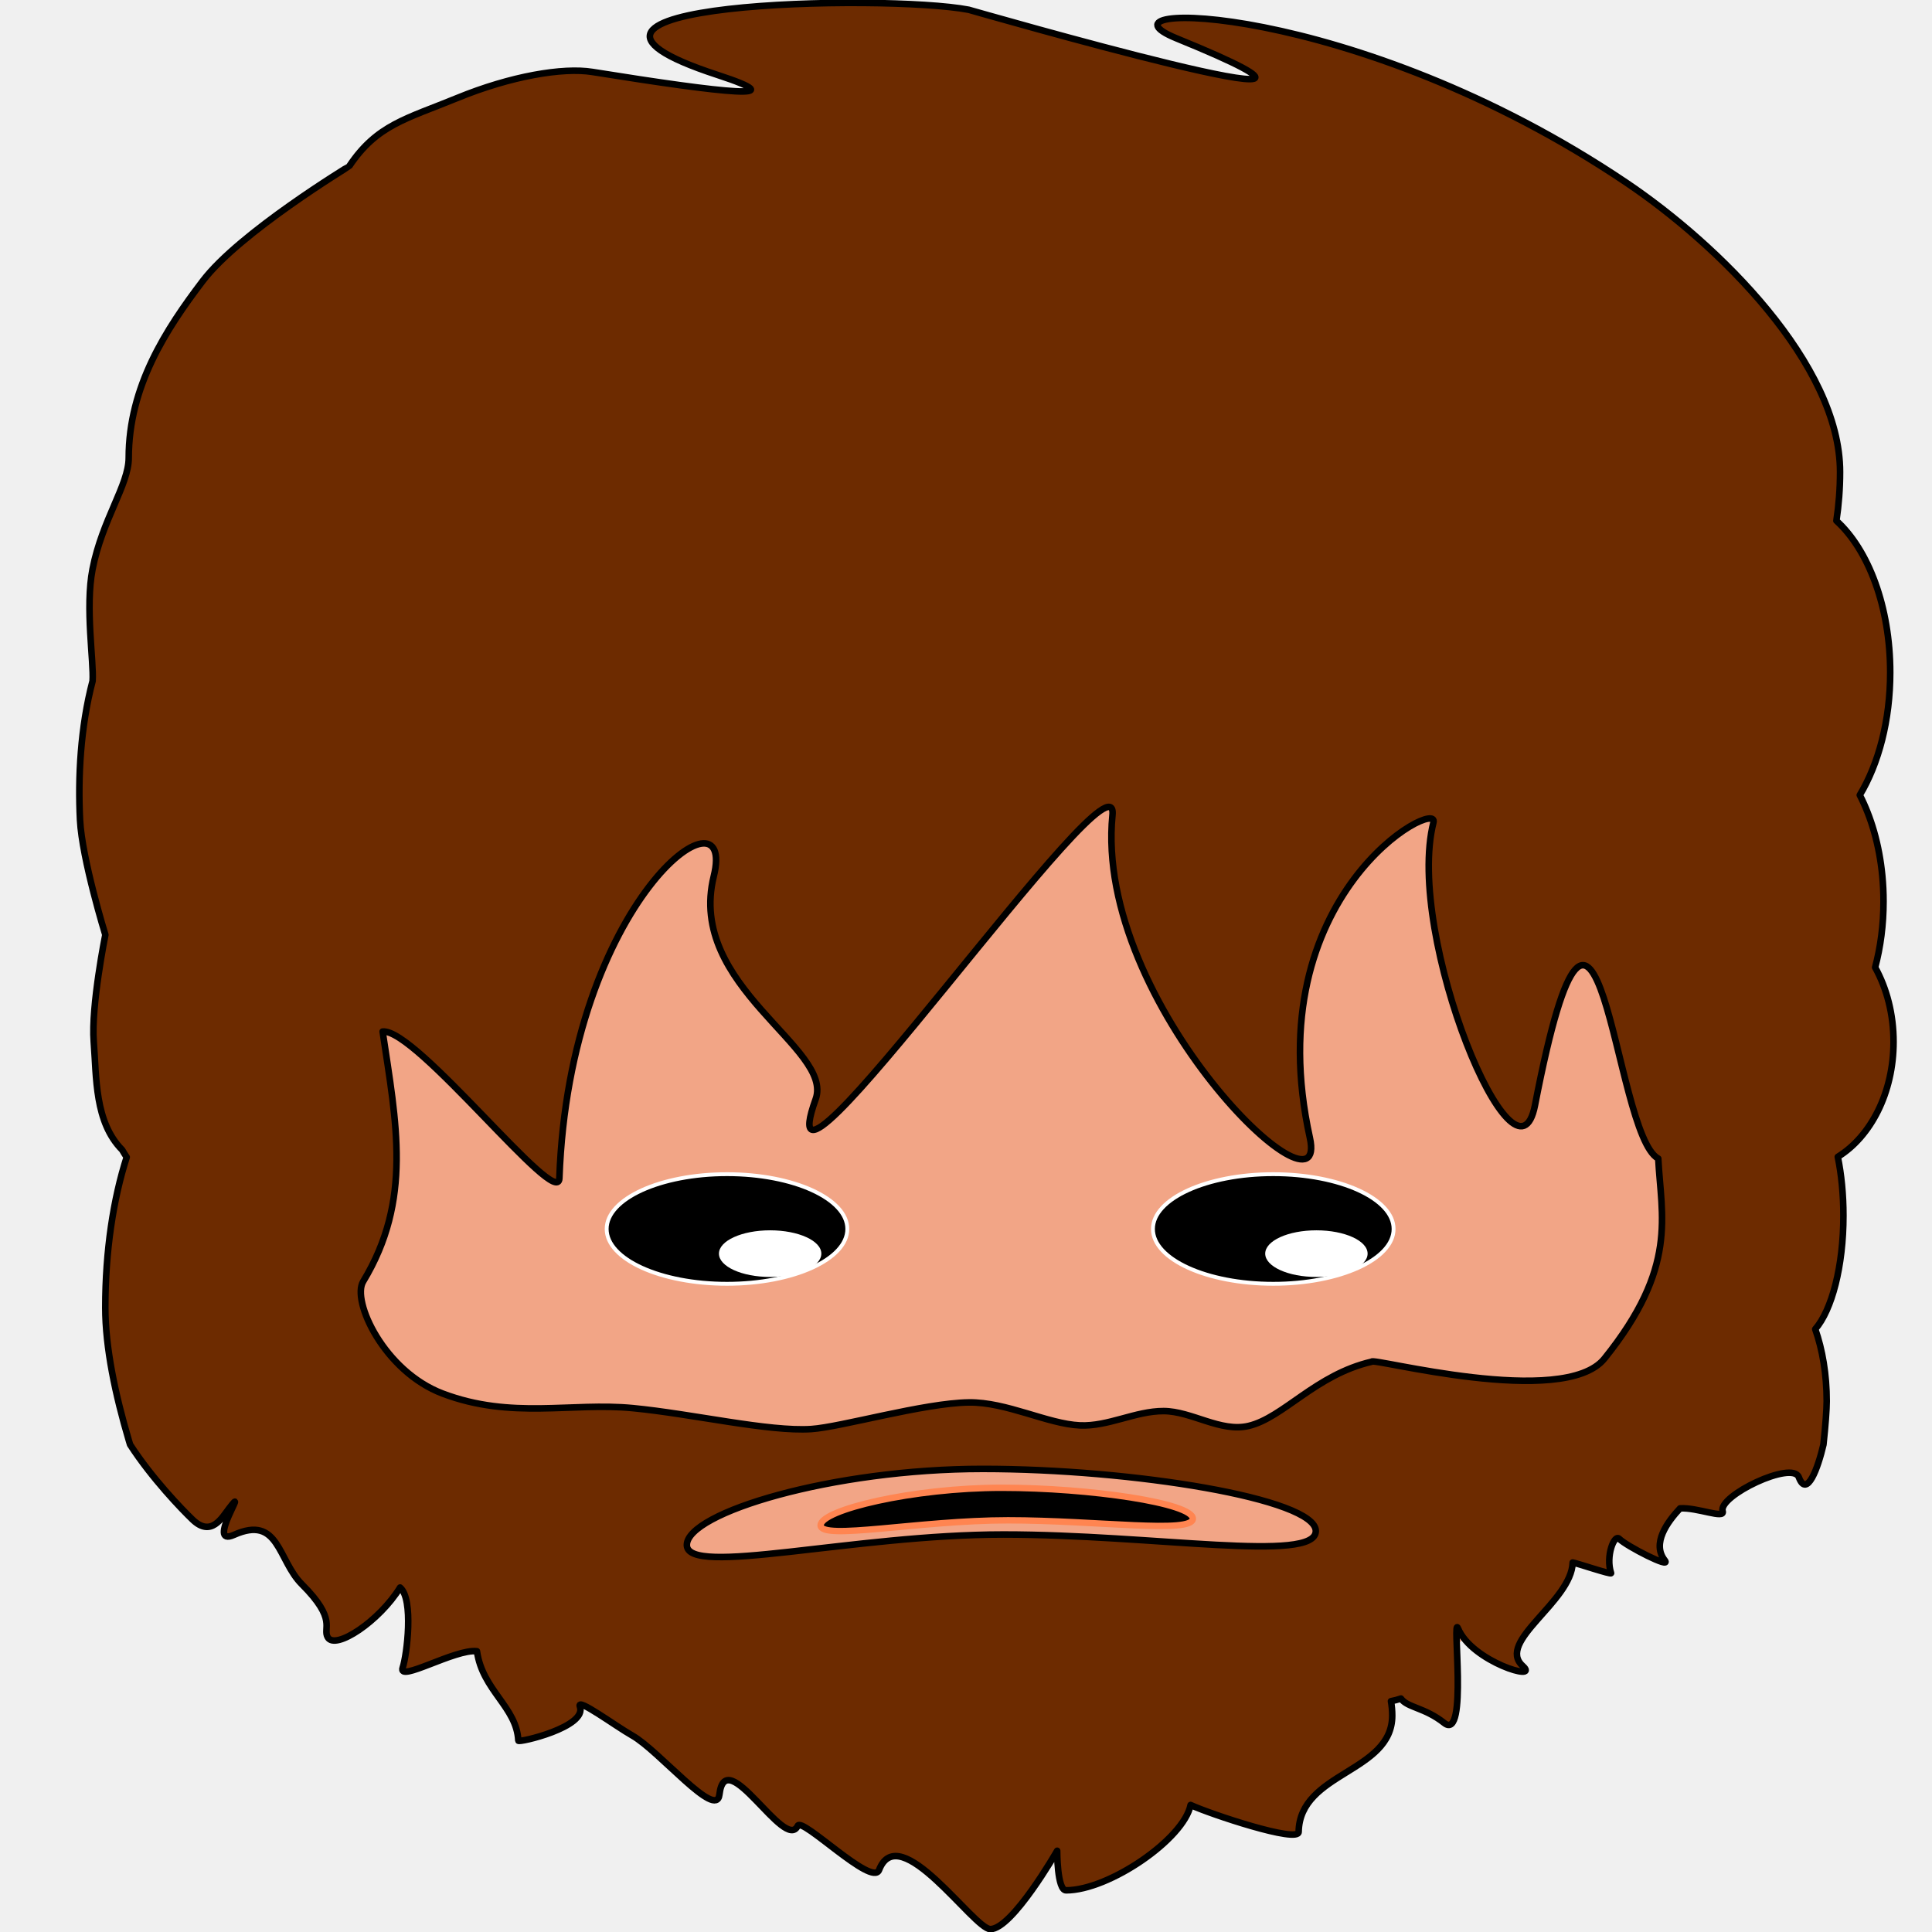
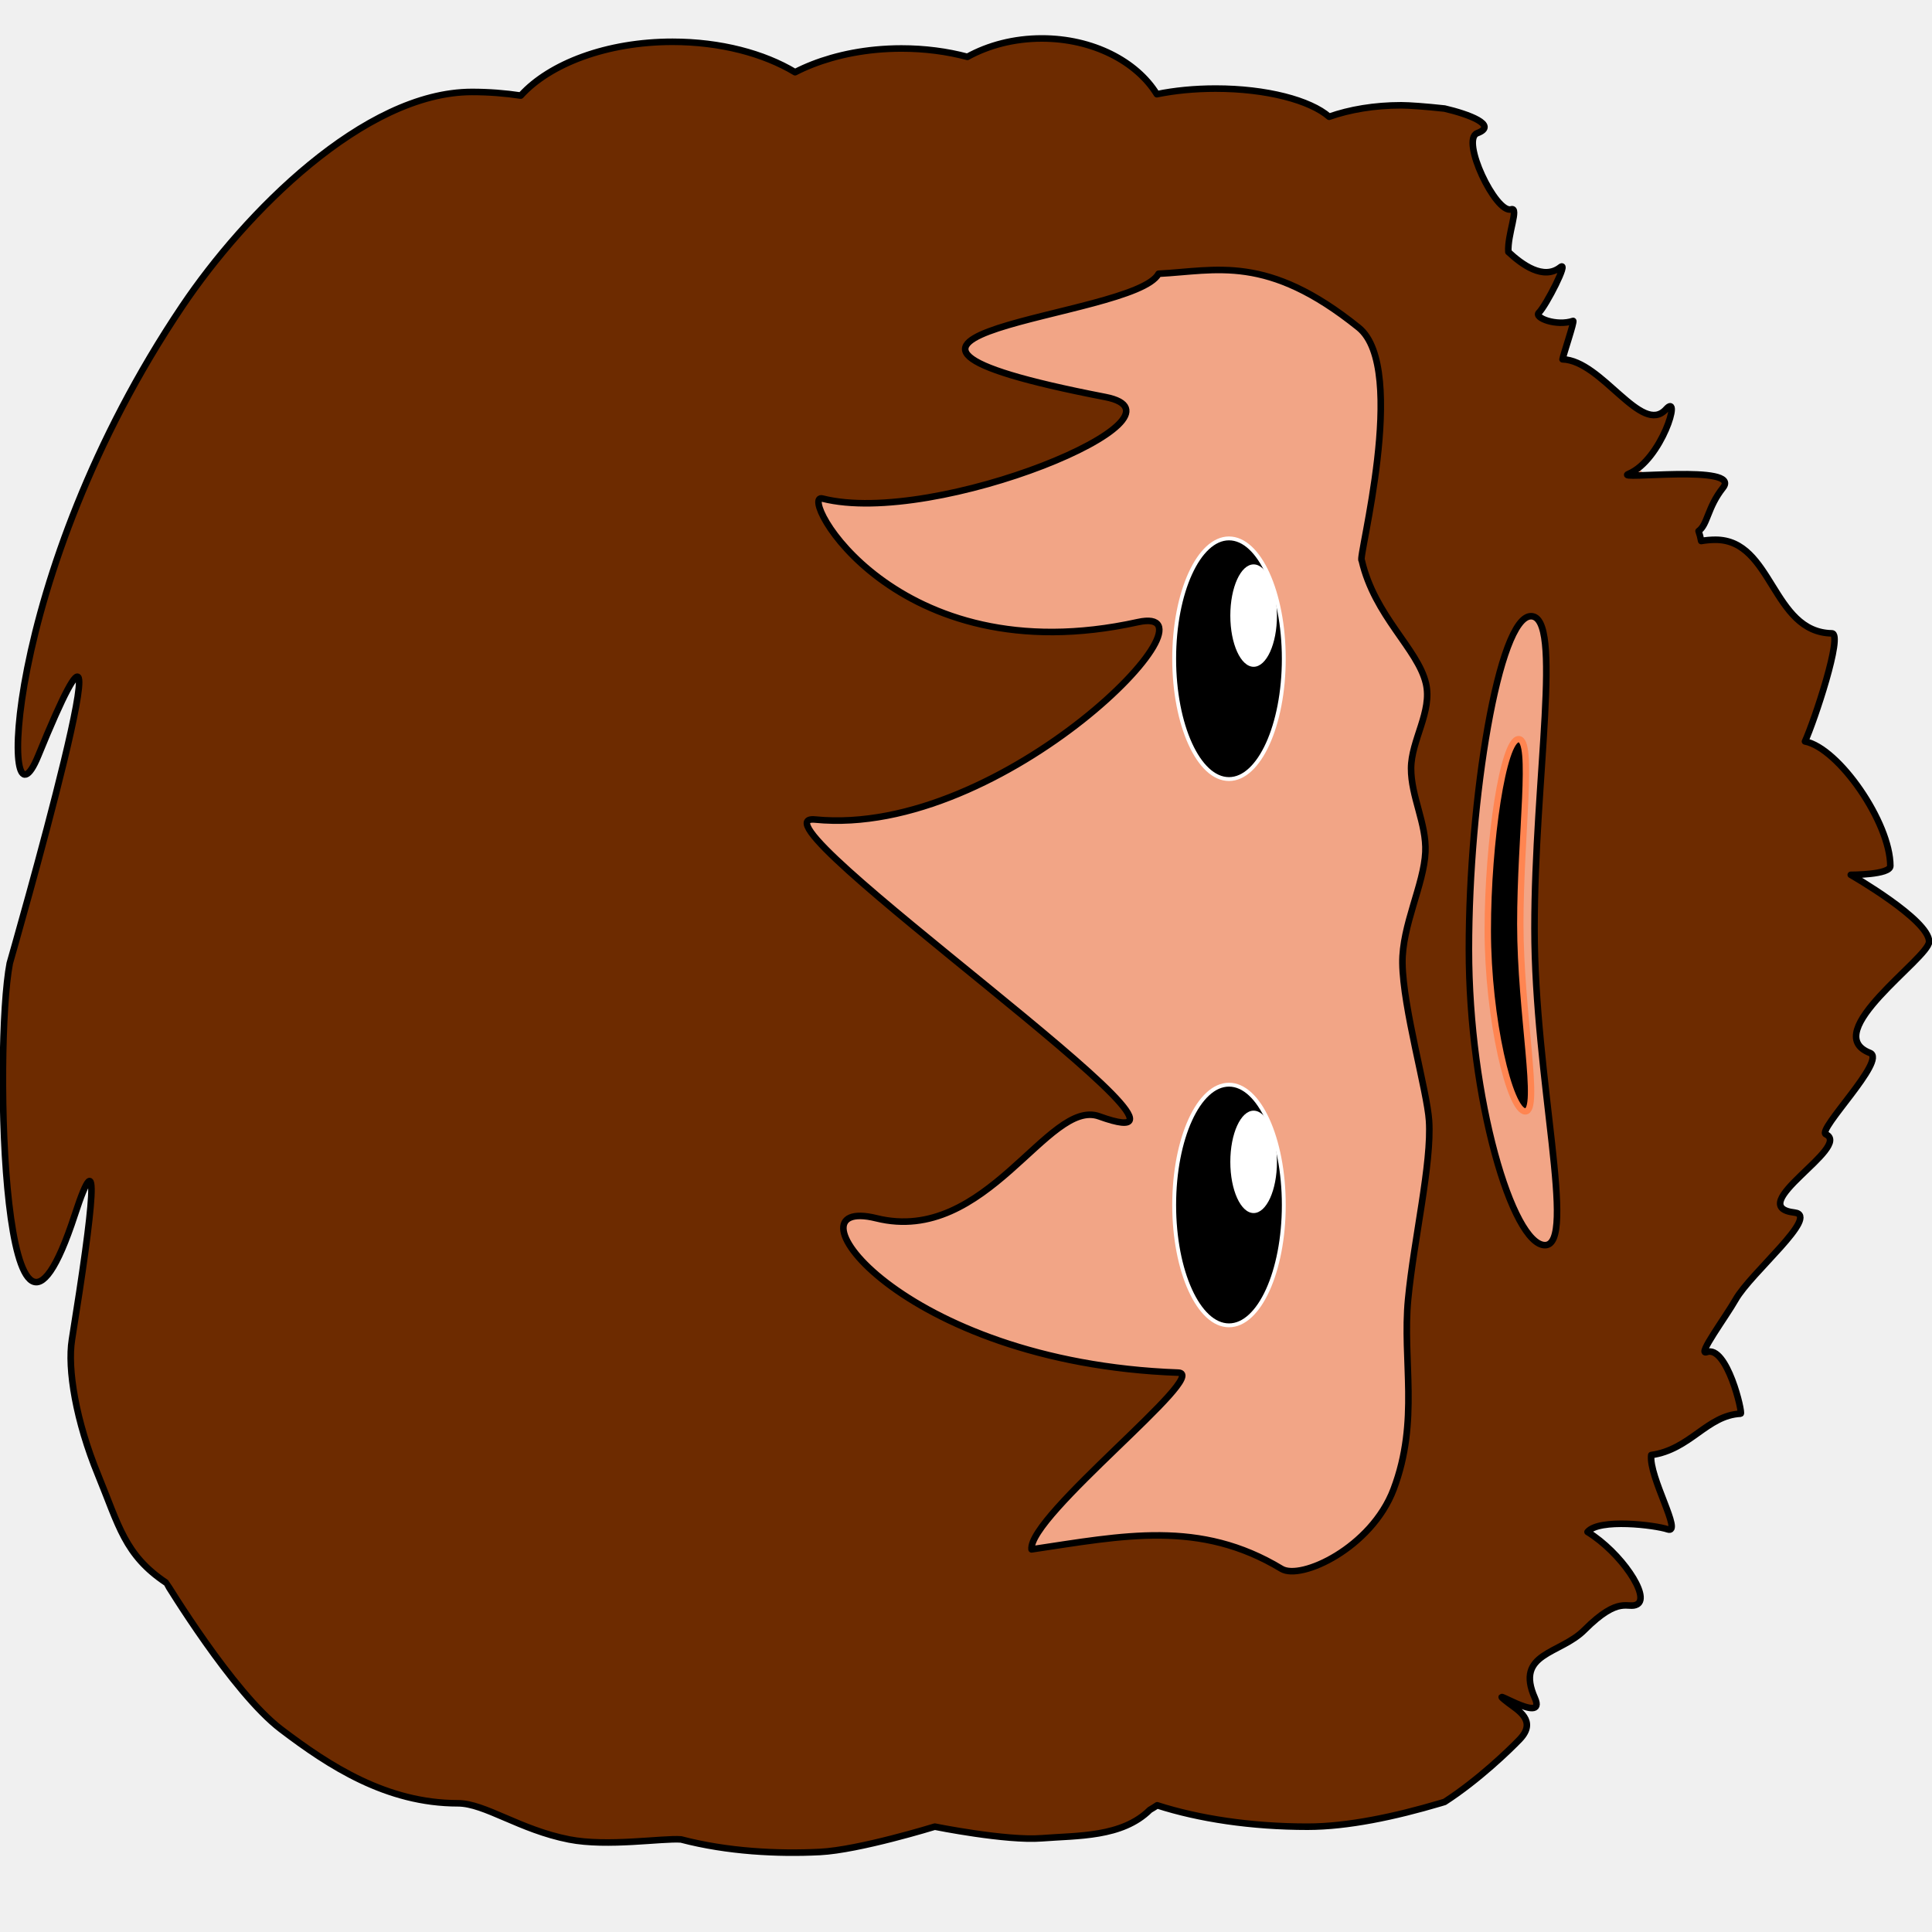
<svg xmlns="http://www.w3.org/2000/svg" width="100px" height="100px" viewBox="0 0 100 100" version="1.1" xml:space="preserve" style="fill-rule:evenodd;clip-rule:evenodd;stroke-linecap:round;stroke-linejoin:round;stroke-miterlimit:1.5;">
-   <g>
+   <g transform="rotate(270, 50, 50)">
    <ellipse id="path3698.2e..-1" cx="51.767" cy="54.852" rx="37.193" ry="39.227" style="fill:#f2a586;" />
    <path d="M51.845,77.007c4.593,0 9.896,0.798 9.896,1.597c0,0.799 -4.974,0.087 -9.568,0.087c-4.593,0 -9.698,1.058 -9.698,0.259c0,-0.799 4.777,-1.943 9.37,-1.943l0,0Z" style="stroke:#ff8551;stroke-width:0.33px;" />
    <g>
      <g>
        <ellipse cx="65.904" cy="63.612" rx="6.228" ry="2.837" style="stroke:#fff;stroke-width:0.2px;" />
        <ellipse cx="68.137" cy="64.888" rx="2.65" ry="1.207" style="fill:#fff;" />
      </g>
      <g>
        <ellipse cx="37.629" cy="63.612" rx="6.228" ry="2.837" style="stroke:#fff;stroke-width:0.2px;" />
        <ellipse cx="39.862" cy="64.888" rx="2.65" ry="1.207" style="fill:#fff;" />
      </g>
    </g>
    <path d="M6.665,74.546c-0.695,-2.345 -1.215,-4.795 -1.215,-6.867c0,-2.923 0.413,-5.62 1.108,-7.784c-0.083,-0.122 -0.162,-0.249 -0.236,-0.378c-1.428,-1.444 -1.325,-3.742 -1.47,-5.597c-0.144,-1.85 0.601,-5.534 0.601,-5.534c0,0 -1.209,-3.919 -1.311,-5.946c-0.11,-2.19 0.018,-4.786 0.65,-7.191c0.072,-0.974 -0.392,-3.801 -0.002,-5.792c0.501,-2.559 1.872,-4.364 1.872,-5.755c0,-3.694 1.926,-6.651 3.83,-9.156c1.903,-2.507 7.576,-5.931 7.588,-5.949c1.433,-2.143 2.946,-2.441 5.591,-3.526c2.768,-1.136 5.468,-1.591 6.987,-1.348c7.018,1.126 10.58,1.495 6.463,0.149c-11.468,-3.753 8.681,-4.2 13.02,-3.367c0.051,0.01 24.229,6.978 10.744,1.475c-4.844,-1.977 9.201,-2.01 23.276,7.462c4.792,3.224 11.08,9.409 11.08,14.986c0,0.87 -0.066,1.716 -0.189,2.526c1.657,1.502 2.785,4.457 2.785,7.854c0,2.483 -0.602,4.729 -1.575,6.345c0.294,0.571 0.542,1.204 0.737,1.885c0.205,0.715 0.35,1.482 0.428,2.285c0.042,0.436 0.064,0.882 0.064,1.336c0,1.212 -0.154,2.366 -0.434,3.413c0.599,1.083 0.953,2.415 0.953,3.854c0,2.631 -1.181,4.901 -2.886,5.952c0.186,0.906 0.291,1.942 0.291,3.045c0,2.628 -0.601,4.887 -1.458,5.873c0.374,1.064 0.593,2.347 0.593,3.728c0,0.418 -0.064,1.28 -0.169,2.248c-0.283,1.217 -0.859,2.795 -1.274,1.69c-0.331,-0.882 -4.183,0.962 -3.943,1.757c0.129,0.425 -1.324,-0.206 -2.205,-0.146c-0.65,0.698 -1.481,1.816 -0.788,2.694c0.364,0.46 -1.976,-0.732 -2.358,-1.117c-0.259,-0.262 -0.716,0.909 -0.424,1.774c0.032,0.096 -1.791,-0.522 -1.987,-0.548c-0.062,2.044 -3.986,4.09 -2.584,5.355c0.931,0.841 -2.631,-0.219 -3.348,-1.939c-0.337,-0.812 0.532,5.877 -0.713,4.892c-1.034,-0.818 -1.903,-0.788 -2.245,-1.267c-0.166,0.058 -0.339,0.104 -0.515,0.136c0.042,0.243 0.065,0.491 0.065,0.744c0,2.966 -4.789,2.907 -4.844,6.022c-0.01,0.599 -4.563,-0.919 -5.594,-1.393c-0.344,1.751 -4.208,4.417 -6.446,4.417c-0.465,0 -0.459,-2.048 -0.459,-2.048c0,0 -2.323,4.055 -3.458,4.055c-0.857,0 -4.717,-5.755 -5.761,-3.06c-0.348,0.9 -3.987,-2.756 -4.21,-2.285c-0.656,1.382 -3.736,-4.346 -4.053,-1.617c-0.156,1.336 -3.116,-2.265 -4.501,-3.051c-0.895,-0.508 -2.905,-2.001 -2.722,-1.509c0.397,1.065 -3.18,1.889 -3.186,1.769c-0.083,-1.746 -1.856,-2.6 -2.141,-4.629c-1.117,-0.14 -4.116,1.652 -3.845,0.851c0.219,-0.644 0.579,-3.551 -0.134,-4.149c-1.066,1.735 -3.35,3.263 -3.745,2.576c-0.278,-0.486 0.514,-0.897 -1.337,-2.743c-1.257,-1.254 -1.171,-3.603 -3.516,-2.558c-1.506,0.671 0.859,-2.818 -0.262,-1.358c-0.357,0.465 -0.915,1.494 -1.876,0.573c-0.557,-0.534 -2.109,-2.139 -3.239,-3.888l-0.068,-0.226Zm44.198,1.484c7.761,0 17.242,1.544 17.242,3.215c0,1.67 -8.406,0.181 -16.167,0.181c-7.761,0 -16.387,2.214 -16.387,0.543c0,-1.67 7.551,-3.939 15.312,-3.939l0,0Zm-13.919,-30.674c1.234,-4.98 -7.471,1.181 -7.991,15.635c-0.061,1.688 -7.403,-7.775 -9.148,-7.598c0.708,4.757 1.554,8.704 -1.008,12.939c-0.607,1.005 1.089,4.652 4.115,5.799c3.565,1.349 6.662,0.447 9.842,0.753c3.085,0.297 7.03,1.228 9.241,1.083c1.52,-0.099 5.834,-1.348 8.152,-1.378c1.95,-0.026 4.072,1.114 5.753,1.189c1.459,0.065 2.873,-0.746 4.329,-0.741c1.455,0.005 2.951,1.114 4.402,0.768c1.795,-0.425 3.472,-2.655 6.365,-3.322c-0.062,-0.25 9.944,2.452 12.048,-0.161c3.824,-4.748 2.939,-7.355 2.787,-10.355c-2.357,-1.252 -3.039,-19.993 -6.38,-2.76c-0.978,5.041 -6.749,-8.773 -5.255,-14.643c0.332,-1.301 -9.184,3.712 -6.397,16.33c1.061,4.8 -11.193,-6.915 -10.218,-16.704c0.408,-4.102 -18.357,23.002 -15.363,14.703c0.957,-2.65 -6.691,-5.824 -5.274,-11.537l0,0Z" style="fill:#6d2b00;stroke:#000;stroke-width:0.34px;" />
  </g>
</svg>
